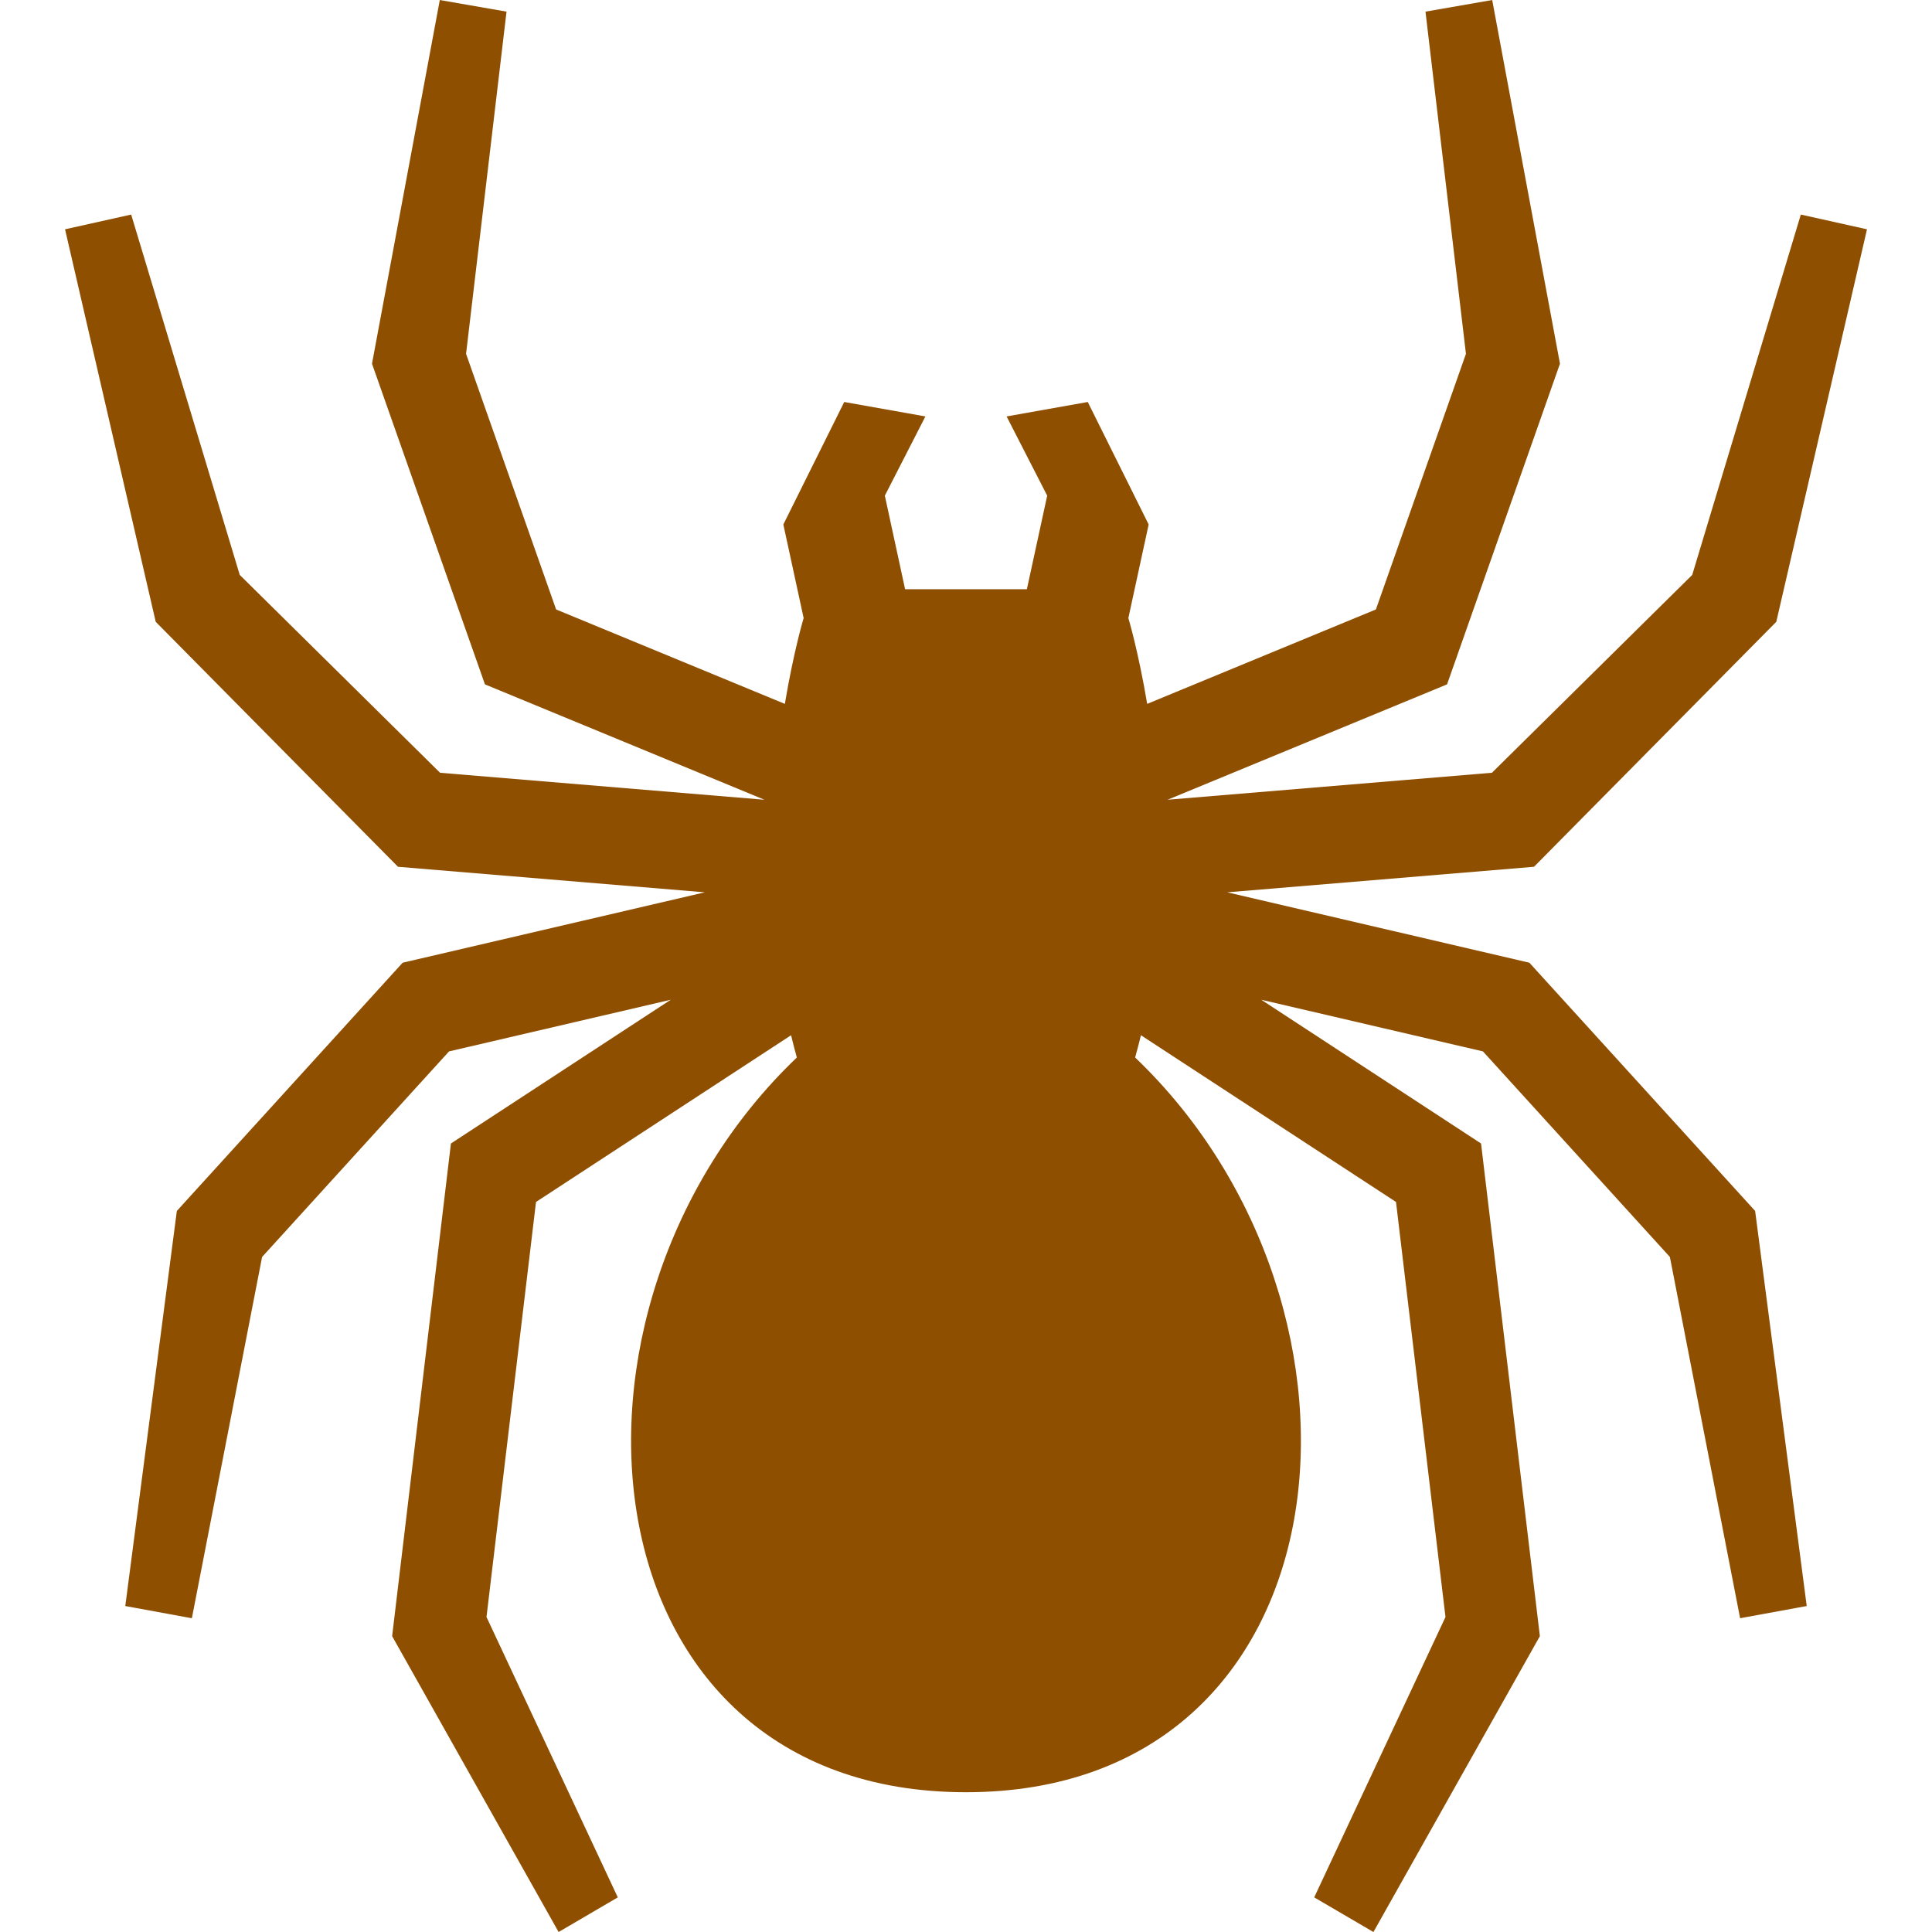
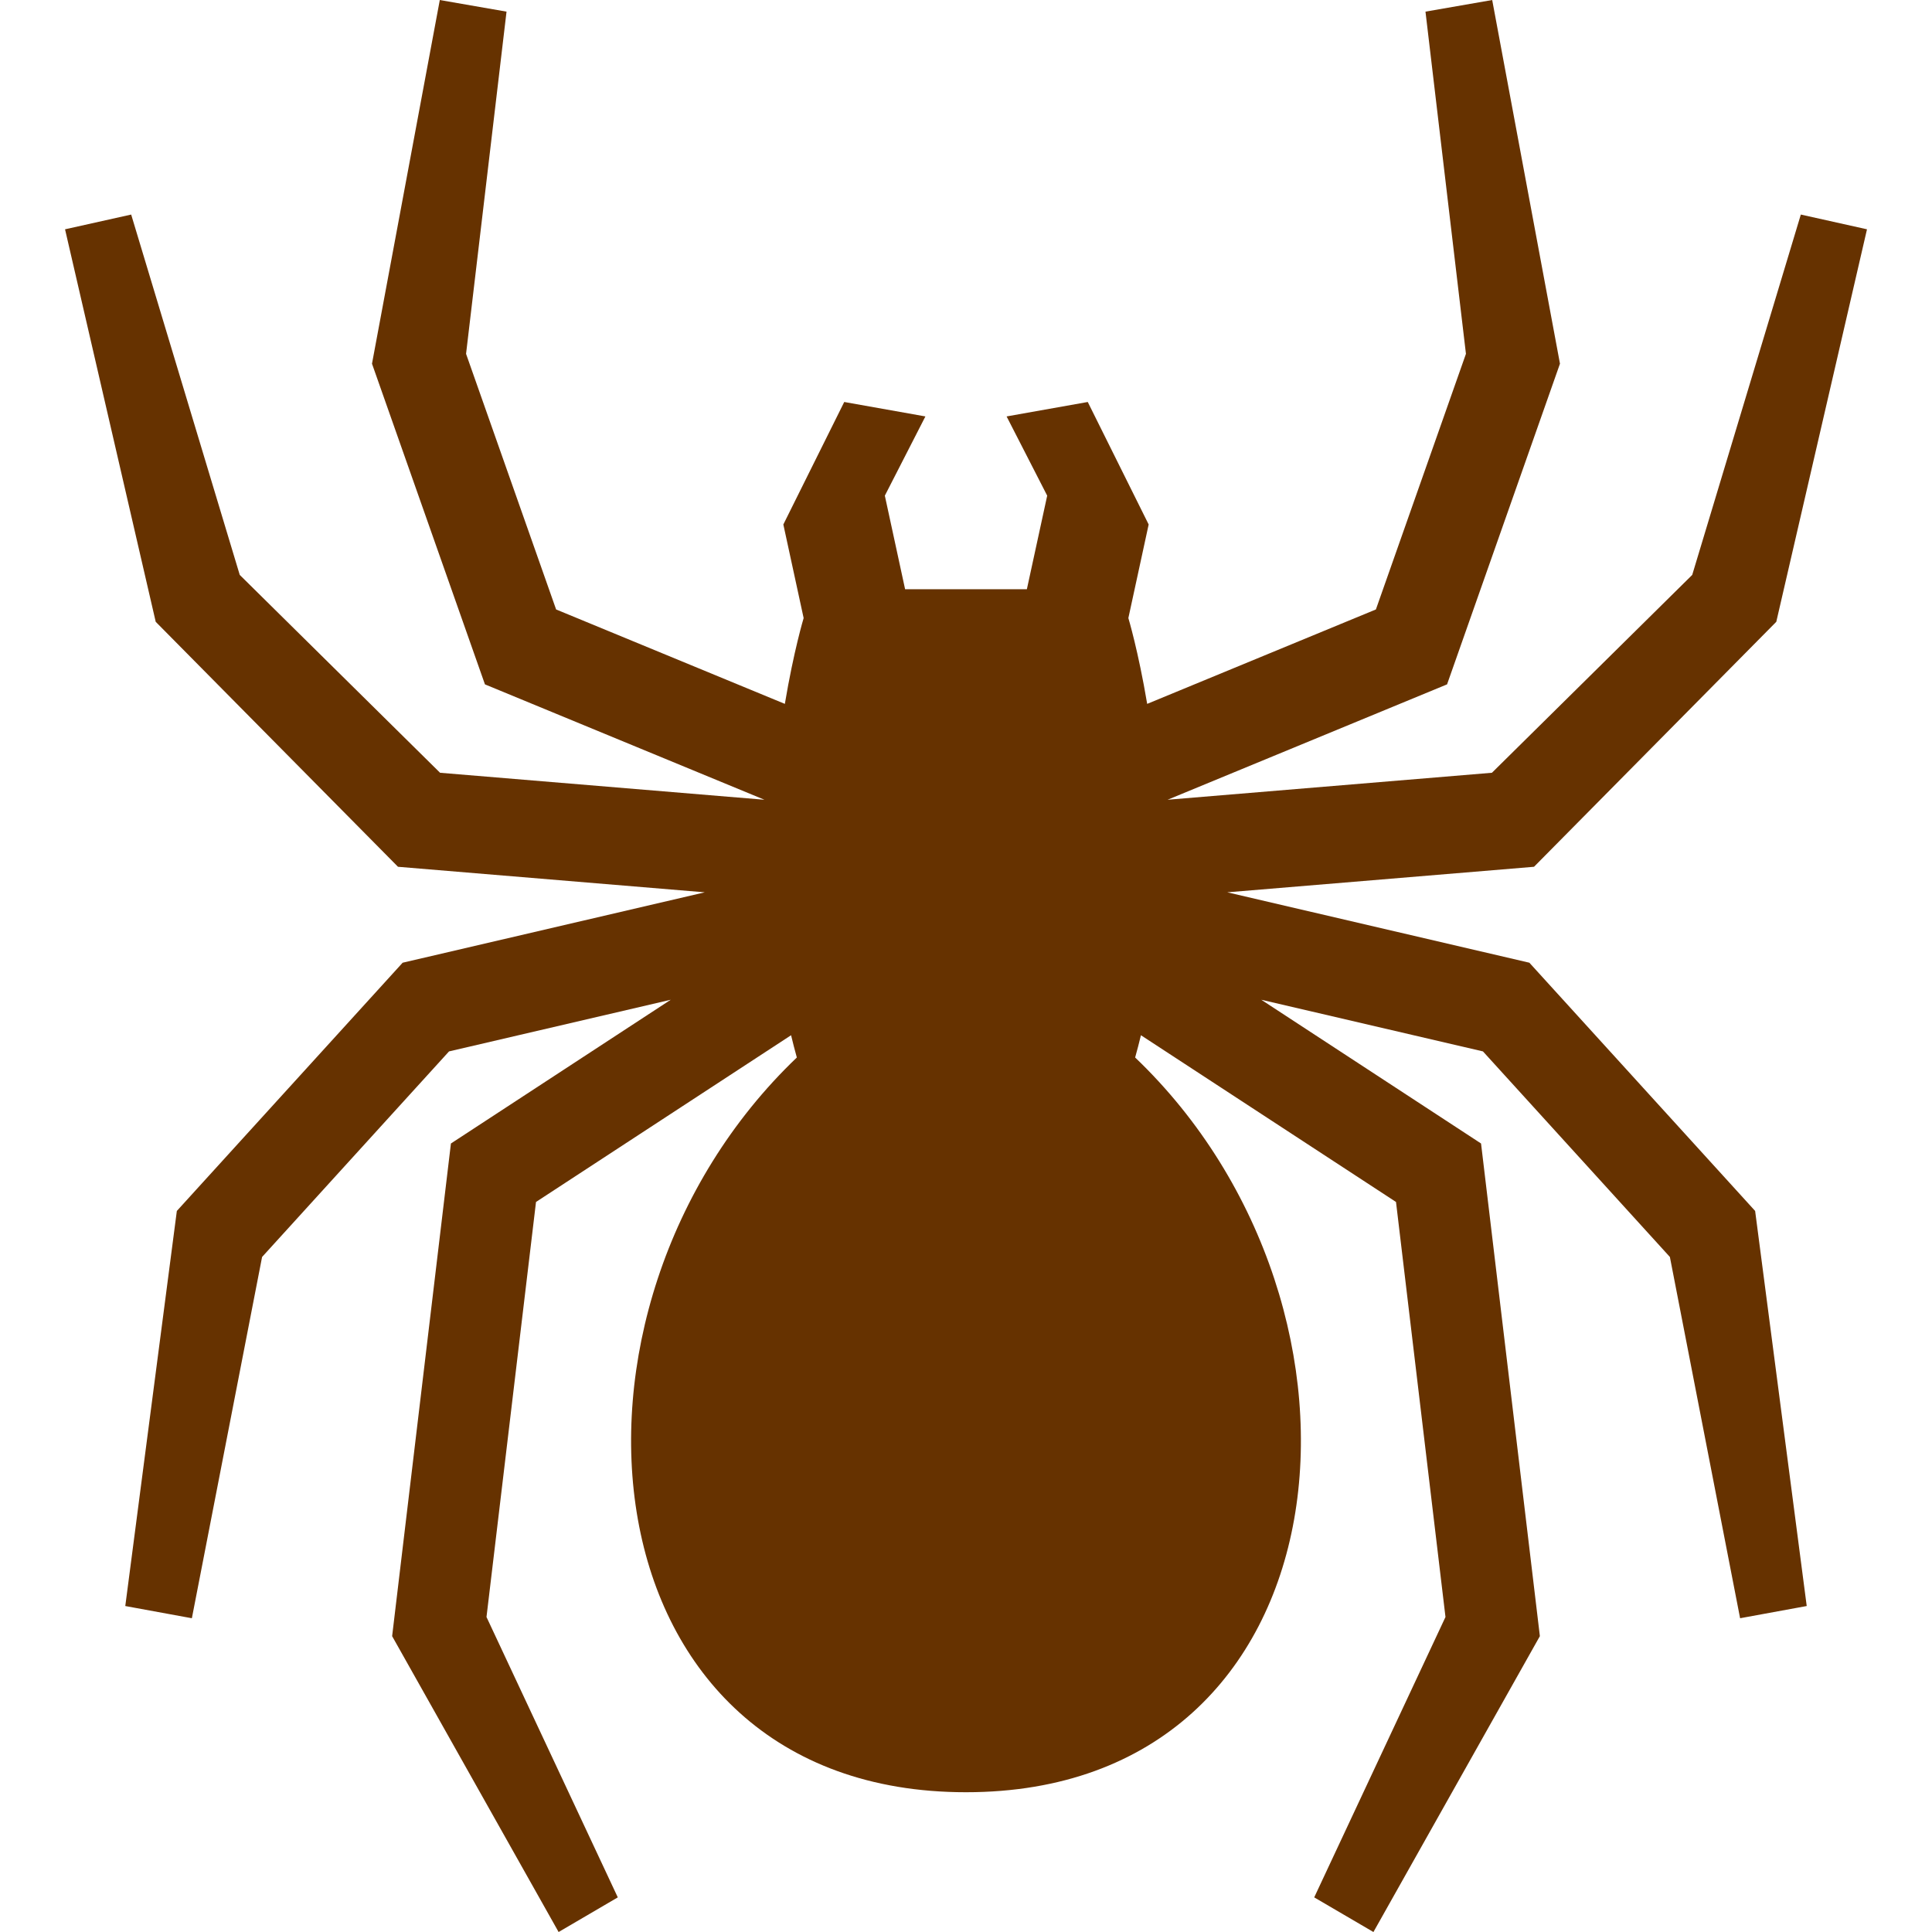
<svg xmlns="http://www.w3.org/2000/svg" id="_x32_" width="800px" height="800px" version="1.1" viewBox="0 0 512 512" xml:space="preserve">
  <style type="text/css">
- 	.st0{fill:#8F4F00;}
+ 	.st0{fill:#663200;}
</style>
  <path class="st0" d="m405.3 255.13-80.064-18.658 81.293-6.766 64.205-64.92 24.038-104.02-17.533-3.906-28.781 95.496-53.08 52.434-85.949 7.15 74.057-30.577 29.922-84.981-17.96-96.376-17.681 3.078 10.723 90.684-23.863 67.744-60.613 25.023c-2.346-13.985-4.987-22.738-4.987-22.738l5.38-24.806-16.139-32.46-21.508 3.828 10.758 20.995-5.388 24.804h-32.268l-5.371-24.804 10.75-20.995-21.509-3.828-16.138 32.46 5.379 24.806s-2.642 8.753-4.978 22.738l-60.621-25.023-23.864-67.744 10.725-90.684-17.682-3.078-17.97 96.378 29.932 84.981 74.066 30.577-85.958-7.15-53.088-52.434-28.772-95.497-17.525 3.906 24.029 104.02 64.205 64.92 81.303 6.766-80.073 18.658-59.837 65.783-13.663 104.7 17.647 3.235v-8e-3l18.606-95.732 49.54-54.475 58.755-13.688-58.25 38.092-15.58 130.56 44.117 78.407 15.685-9.181-34.796-74.301 13.121-109.99 67.597-44.186c0.47 1.962 0.977 3.932 1.526 5.902-69.916 66.82-57.36 194.71 44.823 194.71 102.2 0 114.76-127.89 44.832-194.71 0.549-1.97 1.063-3.941 1.534-5.902l67.597 44.186 13.112 109.99-34.788 74.301 15.693 9.181 44.109-78.408-15.589-130.56-58.242-38.092 58.747 13.688 49.54 54.475 18.606 95.732v8e-3l17.656-3.235-13.672-104.7-59.828-65.782z" />
</svg>
